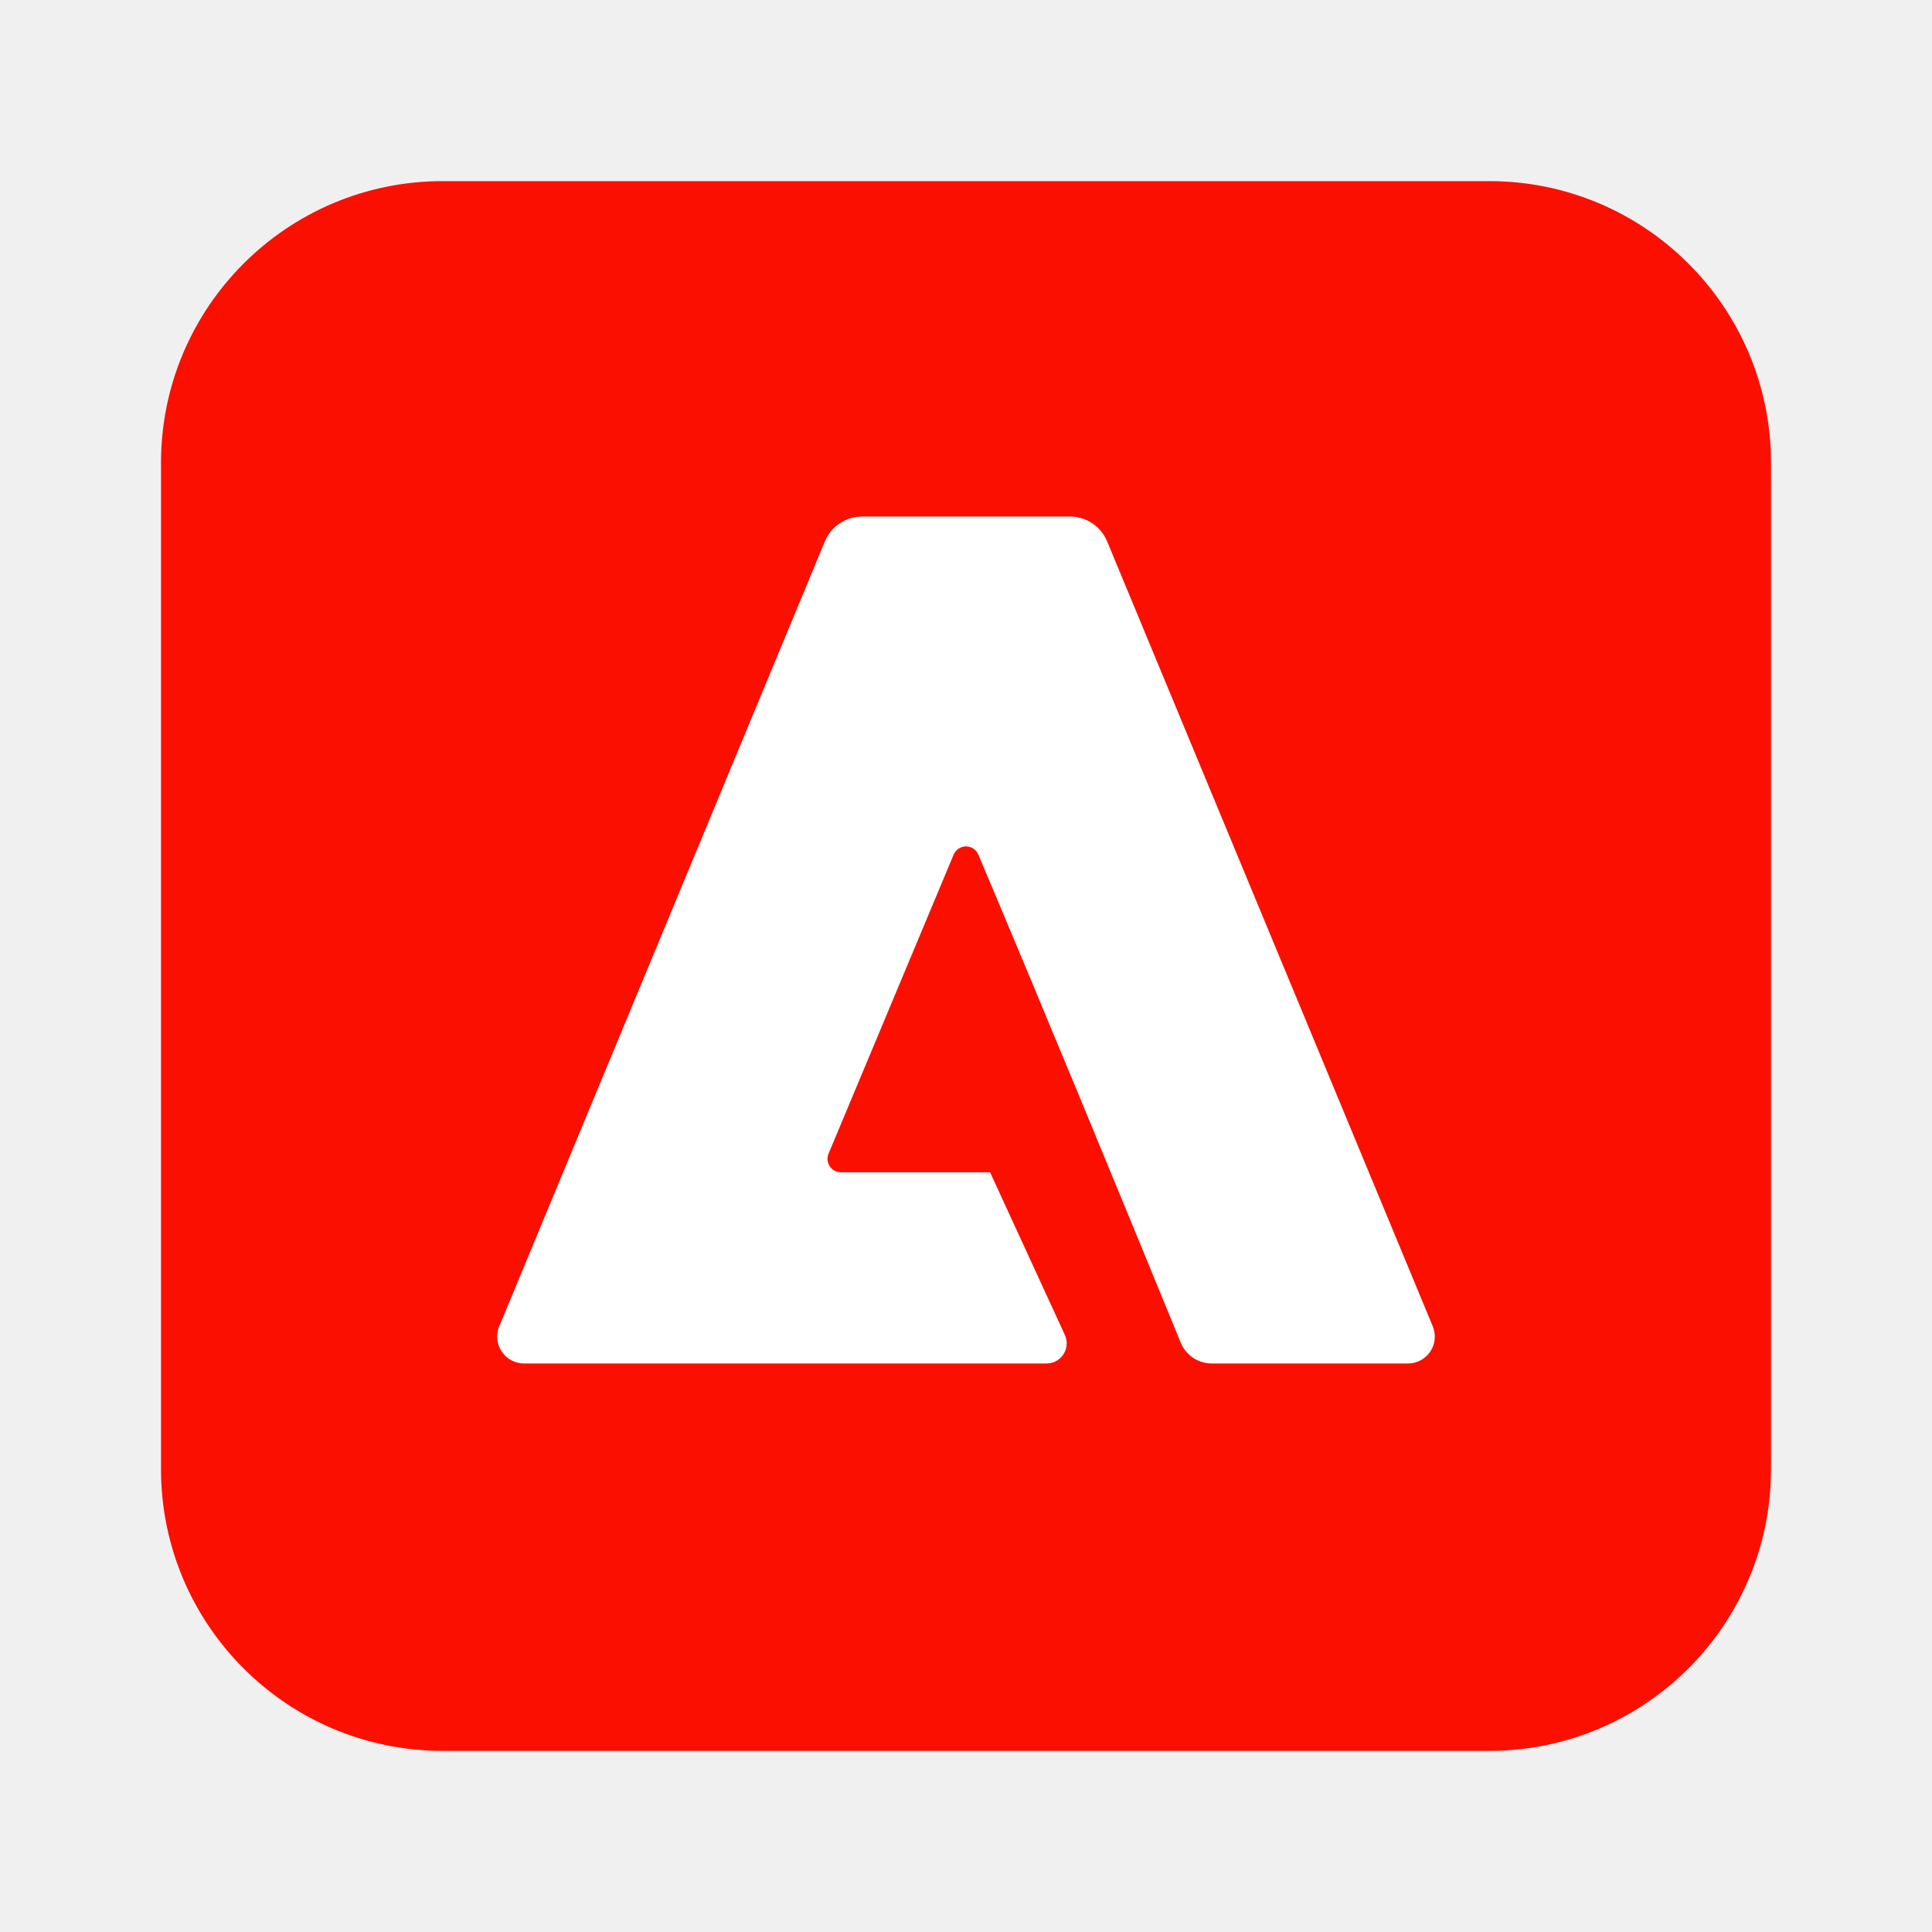
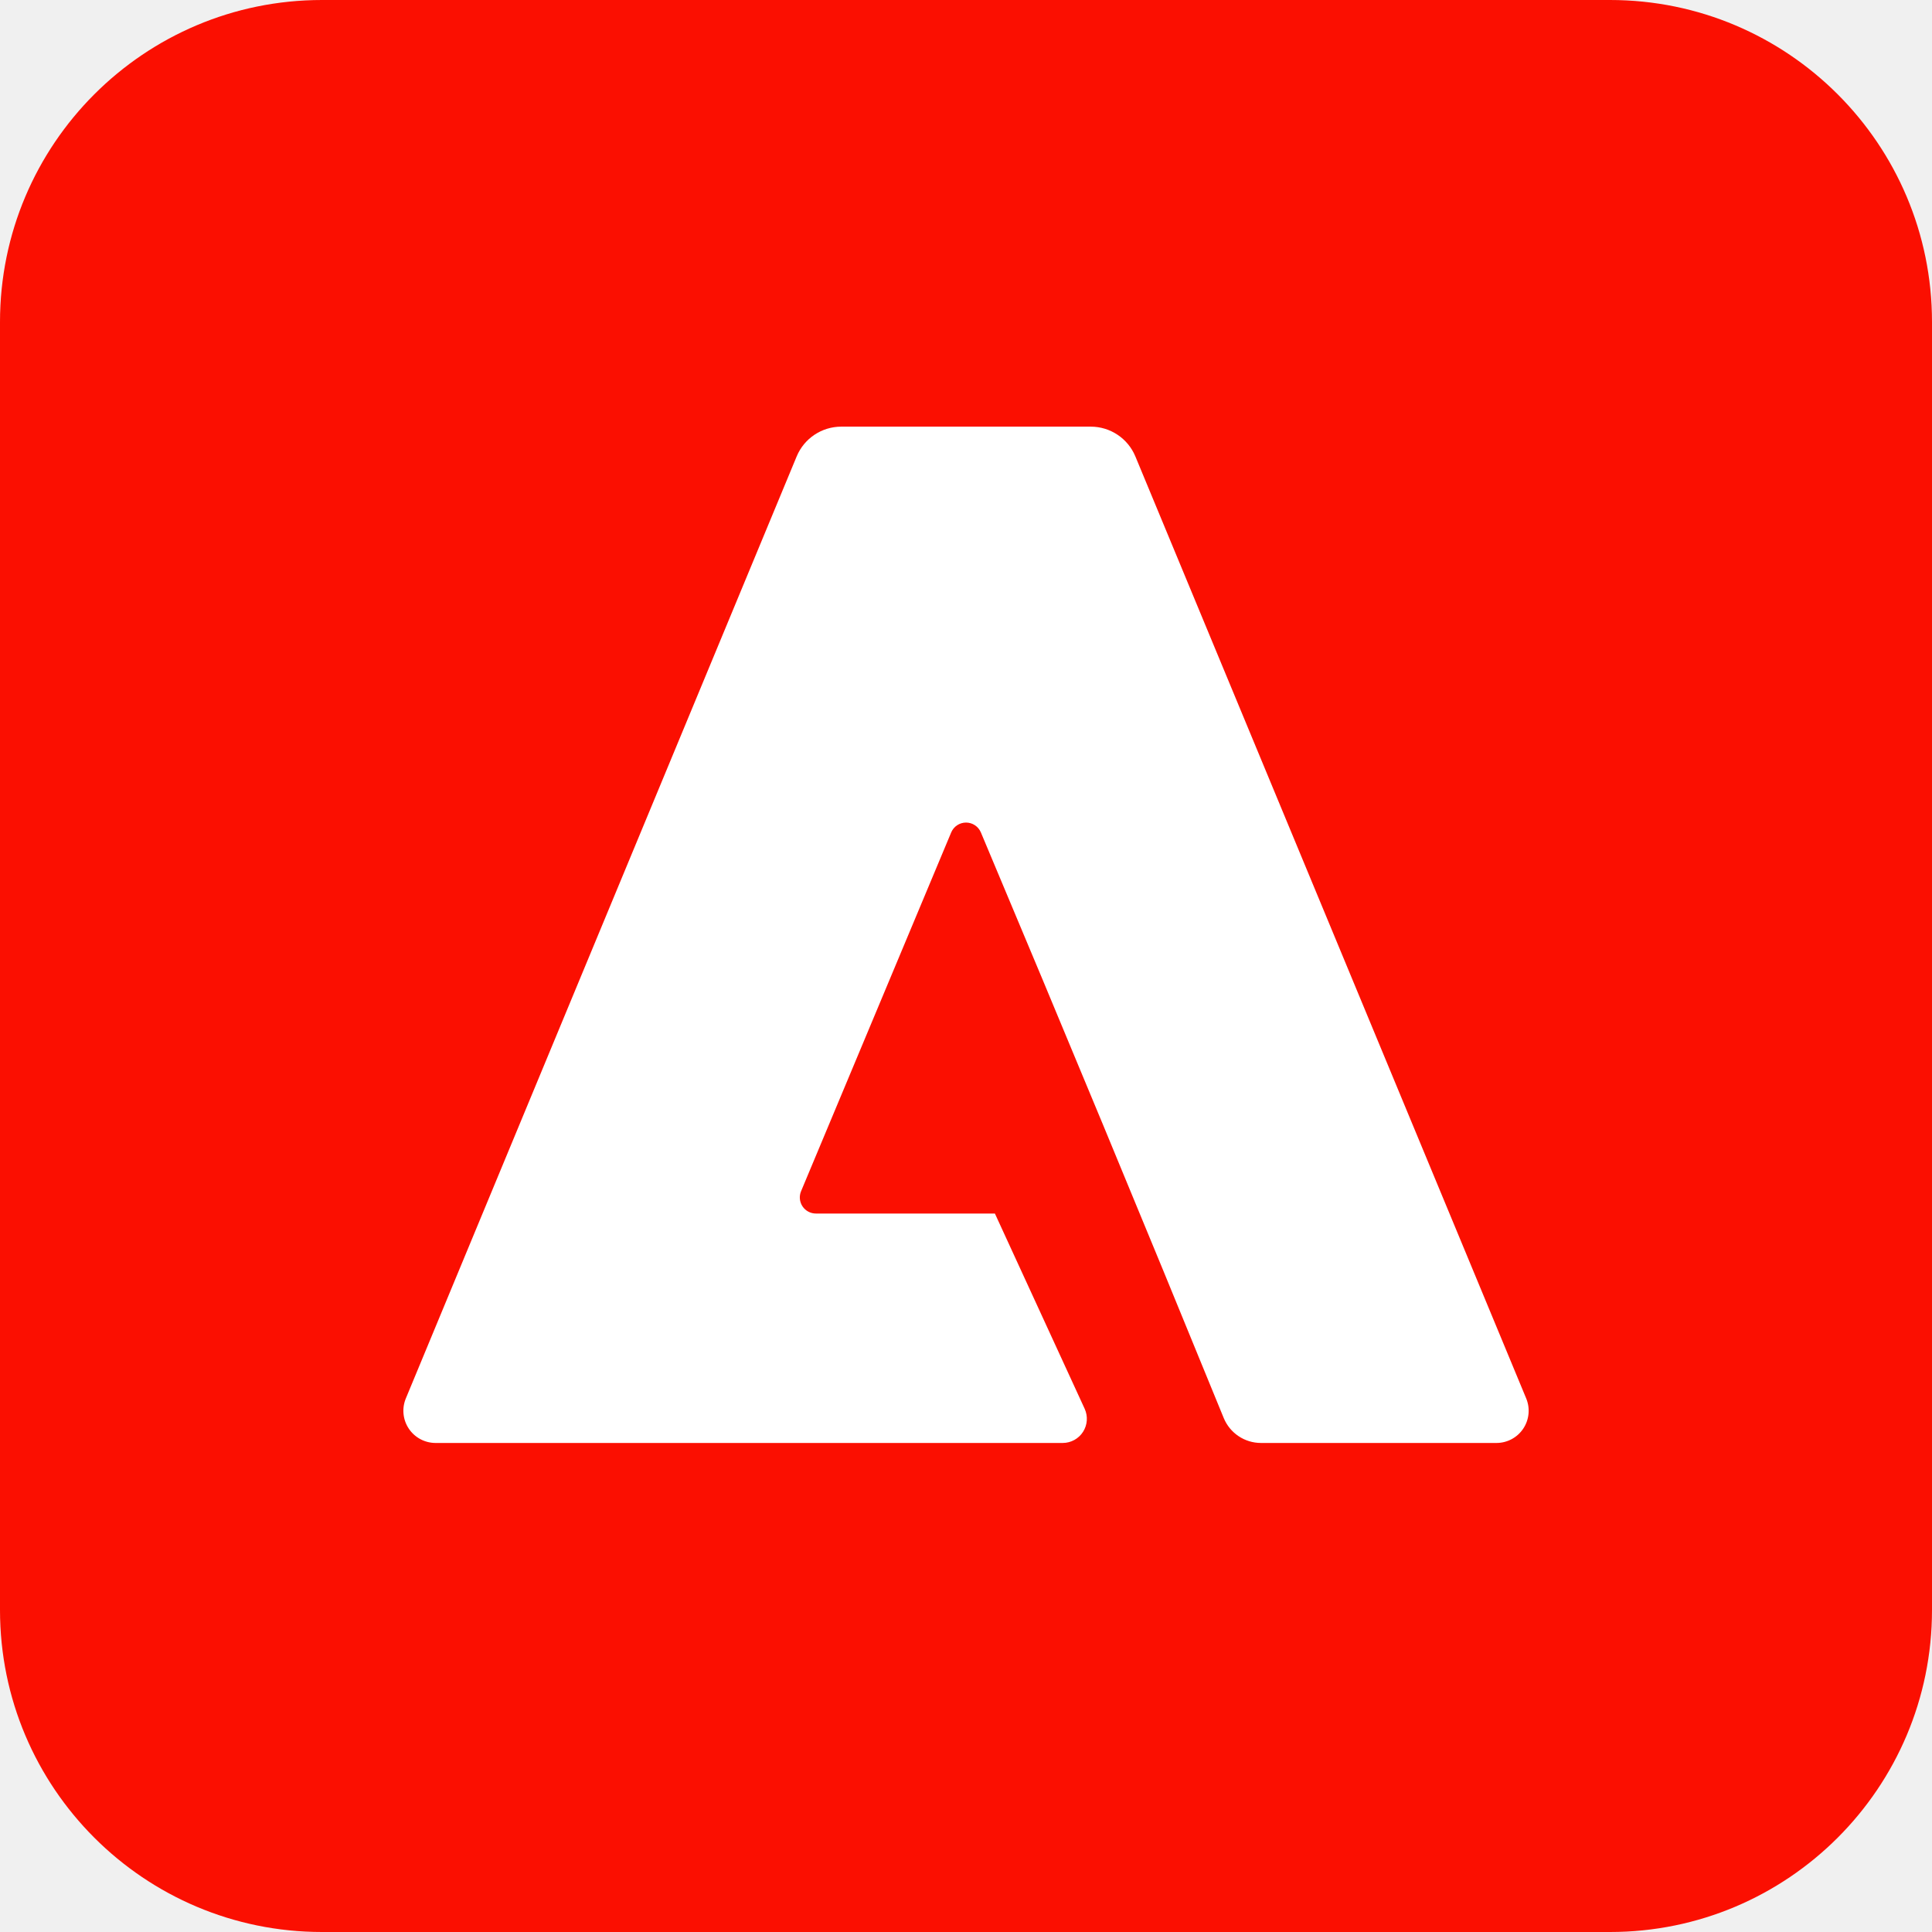
<svg xmlns="http://www.w3.org/2000/svg" width="48" height="48" viewBox="0 0 48 48">
-   <rect width="40" height="39" x="4" y="4.5" fill="#FB0F01" rx="7" />
-   <path fill="#fff" d="M20.494 13.45a1 1 0 01.924-.617h5.164a1 1 0 01.924.617l8.091 19.503a.667.667 0 01-.615.922h-4.876a.833.833 0 01-.771-.517c-1.66-4.048-3.325-8.093-5.027-12.123a.333.333 0 00-.616 0l-3.107 7.428c-.092.22.07.462.307.462h3.706l1.858 4.041a.5.5 0 01-.454.709H13.018a.667.667 0 01-.615-.922l8.091-19.503z" />
+   <rect width="48" height="48" fill="#FB0F01" rx="8" />
+   <path fill="#fff" d="M19.793 11.34a1.2 1.2 0 011.108-.74H27.1a1.2 1.2 0 011.108.74l9.71 23.403a.8.8 0 01-.739 1.107h-5.85a1 1 0 01-.926-.62 1488.75 1488.75 0 00-6.033-14.548.4.4 0 00-.738 0l-3.73 8.914a.4.4 0 00.37.554h4.446l2.23 4.85a.6.6 0 01-.544.85H10.822a.8.8 0 01-.739-1.107l9.71-23.403z" />
</svg>
